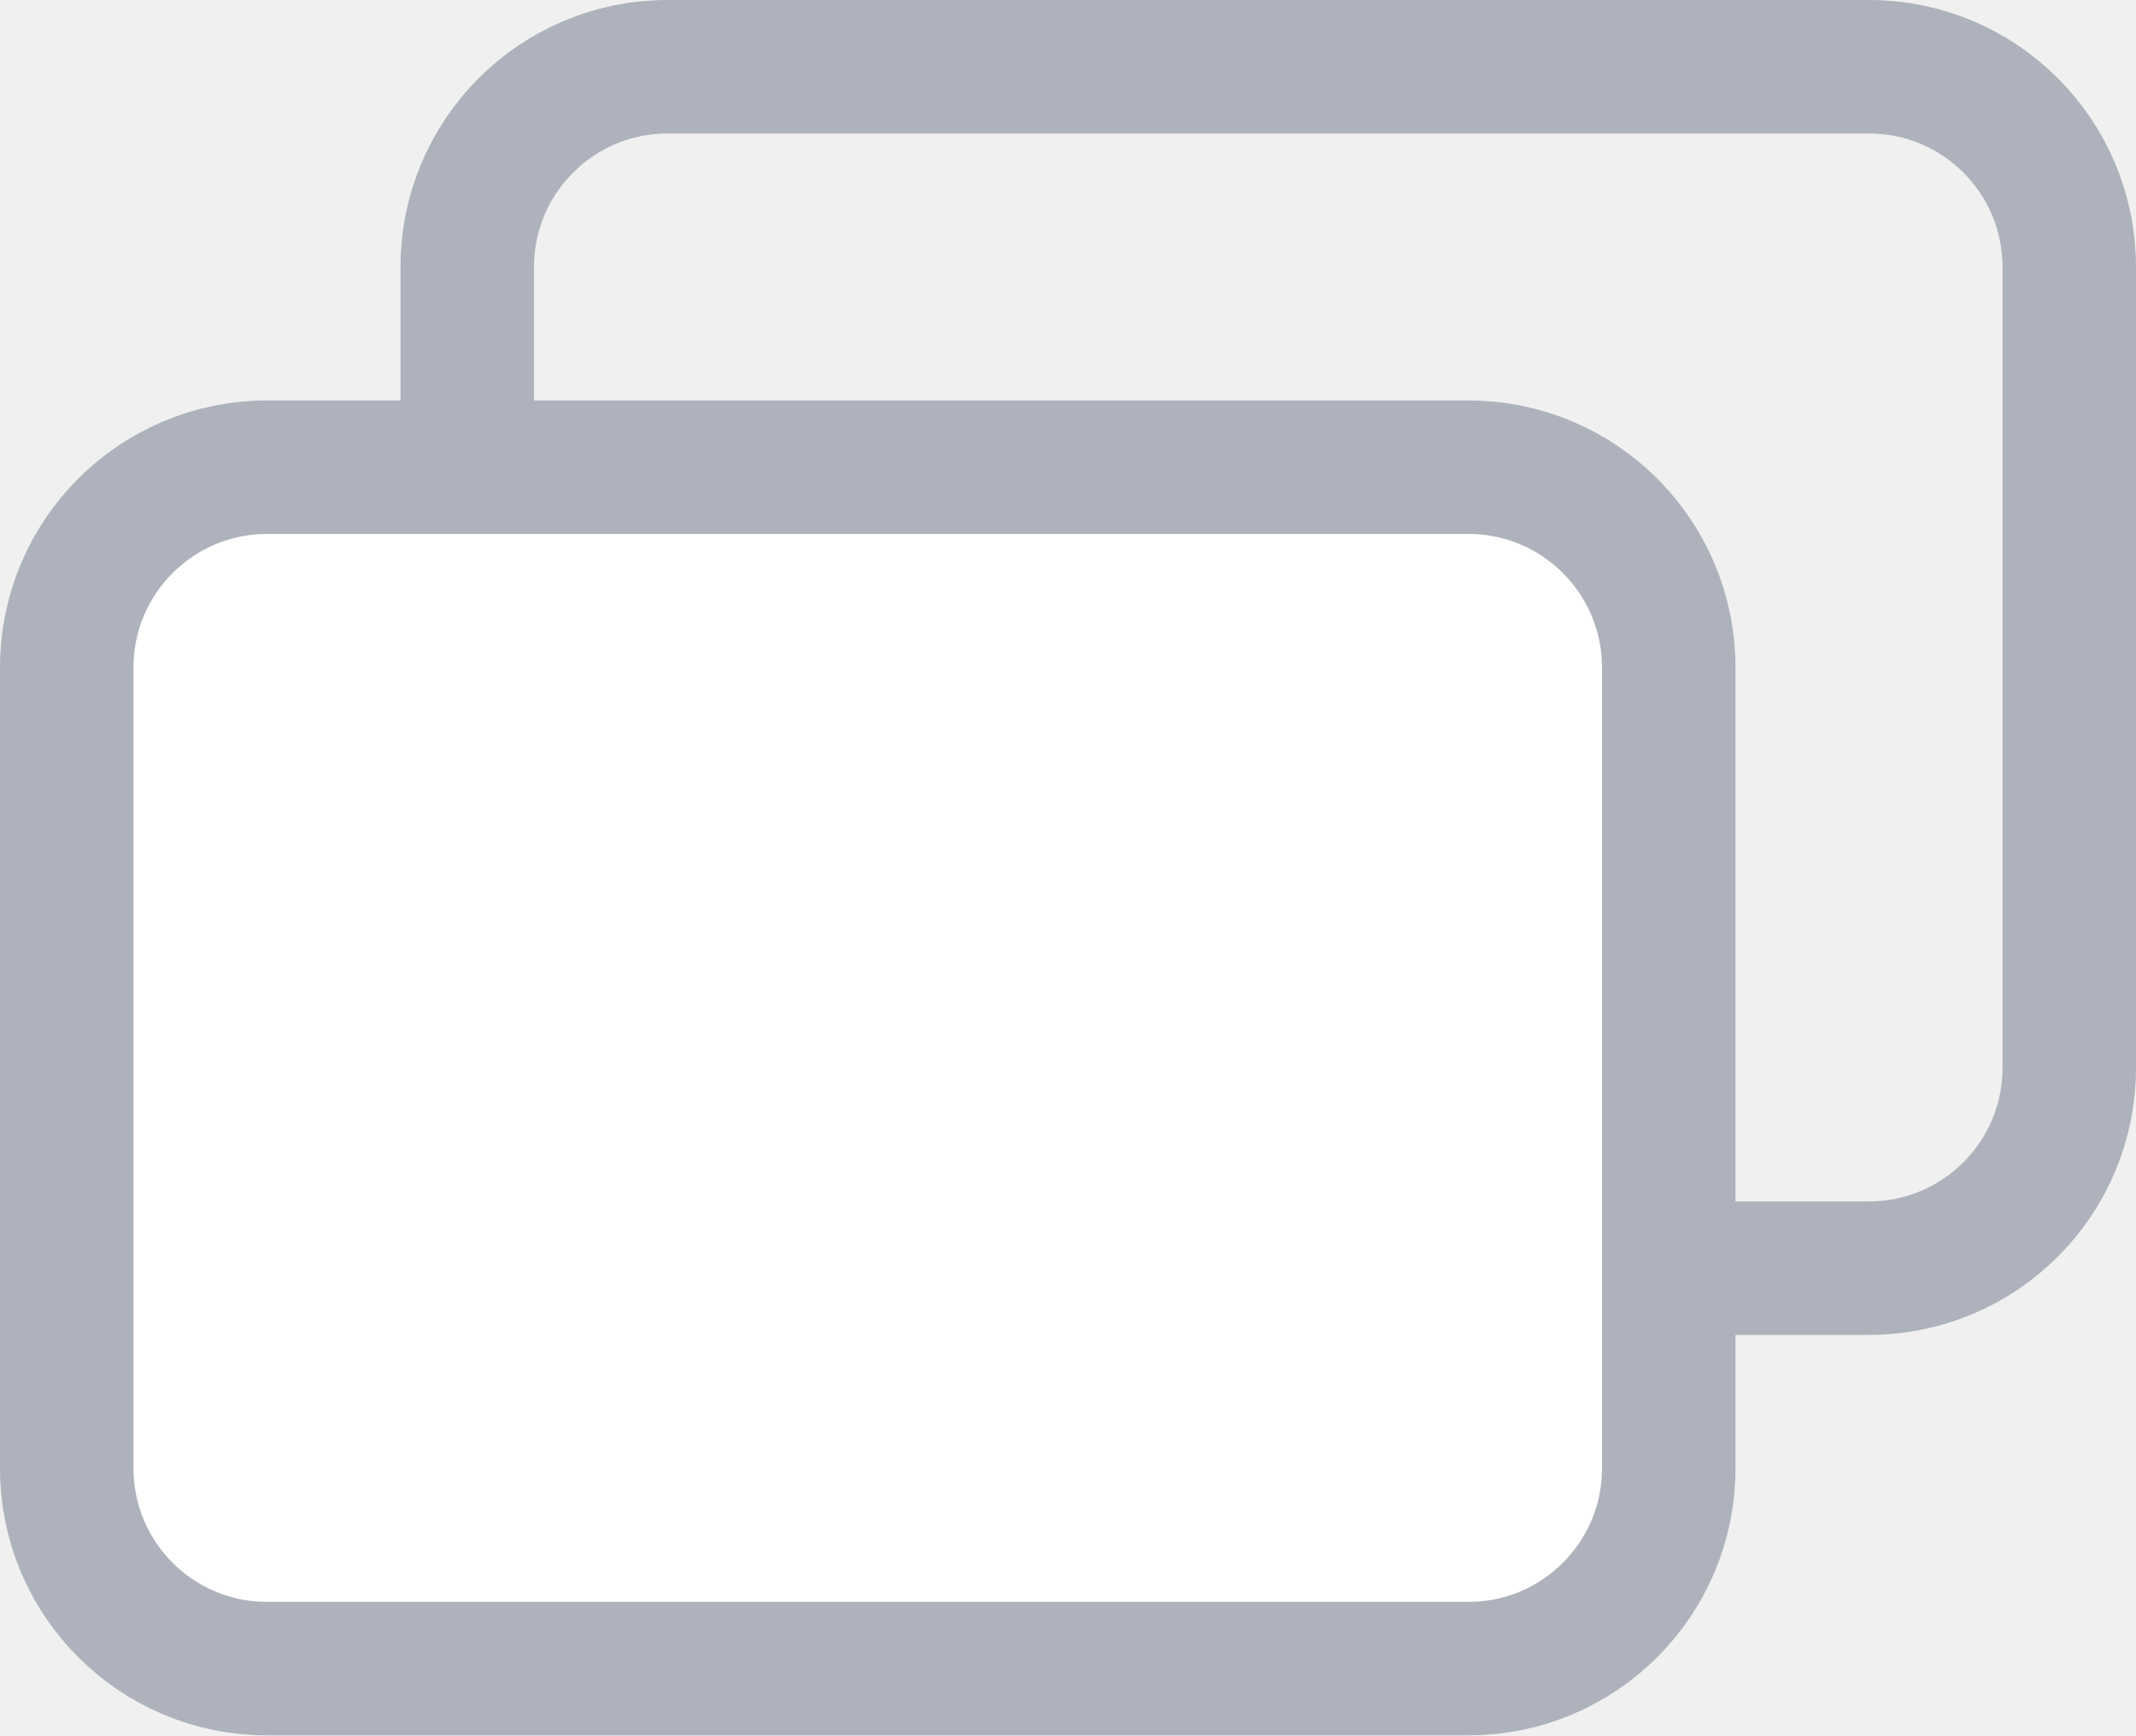
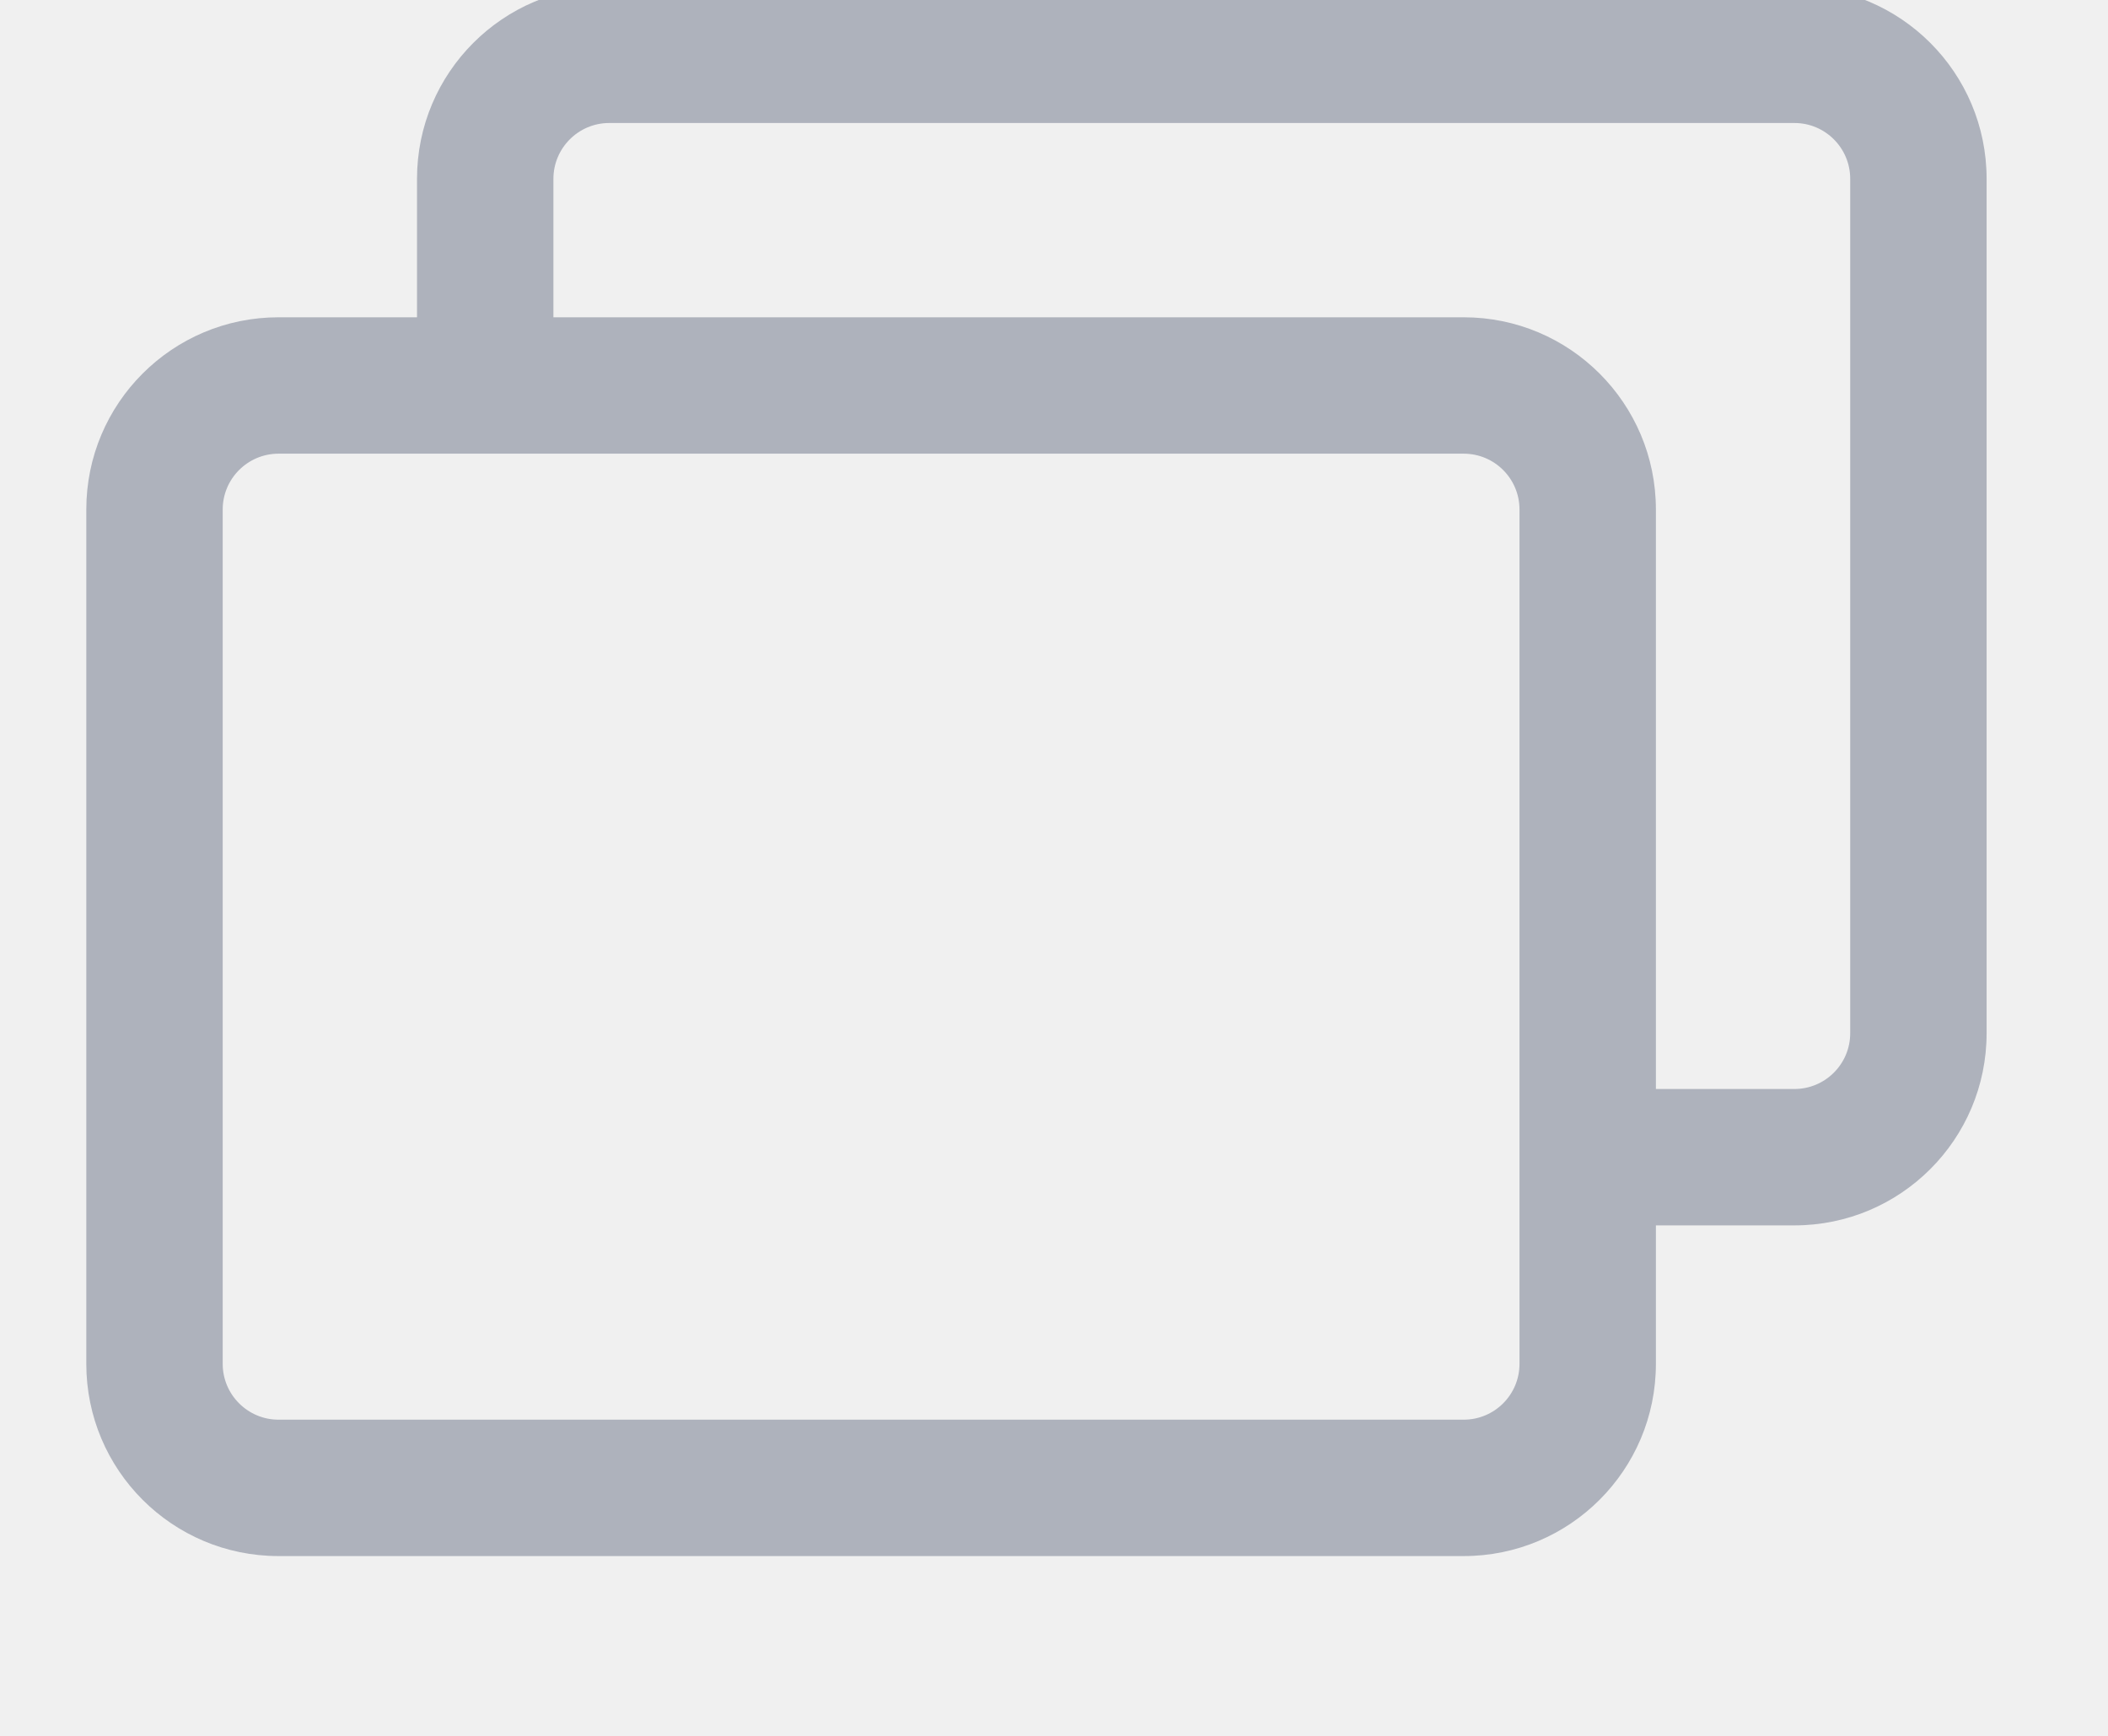
- <svg xmlns="http://www.w3.org/2000/svg" width="16" height="13" viewBox="0 0 16 13" fill="none">
-   <rect x="3.5" y="0.5" width="12" height="9" rx="1.5" stroke="#AEB2BC" />
-   <rect x="0.5" y="3.5" width="12" height="9" rx="1.5" fill="white" stroke="#AEB2BC" />
+ <svg xmlns="http://www.w3.org/2000/svg" width="17" height="14" viewBox="0 1 17 14" fill="none">
+   <path fill-rule="evenodd" clip-rule="evenodd" d="M4.913 0.892C4.057 0.892 3.363 1.586 3.363 2.442V3.559H2.246C1.39 3.559 0.696 4.253 0.696 5.109V12C0.696 12.856 1.39 13.55 2.246 13.55H11.804C12.66 13.55 13.354 12.856 13.354 12V10.883H14.471C15.327 10.883 16.021 10.189 16.021 9.333V2.442C16.021 1.586 15.327 0.892 14.471 0.892H4.913ZM13.354 9.783H14.471C14.72 9.783 14.921 9.581 14.921 9.333V2.442C14.921 2.194 14.72 1.992 14.471 1.992H4.913C4.665 1.992 4.463 2.194 4.463 2.442V3.559H11.804C12.66 3.559 13.354 4.253 13.354 5.109V9.783ZM1.796 5.109C1.796 4.861 1.998 4.659 2.246 4.659H11.804C12.053 4.659 12.254 4.861 12.254 5.109V12C12.254 12.248 12.053 12.45 11.804 12.45H2.246C1.998 12.45 1.796 12.248 1.796 12V5.109Z" fill="#AEB2BC" />
</svg>
